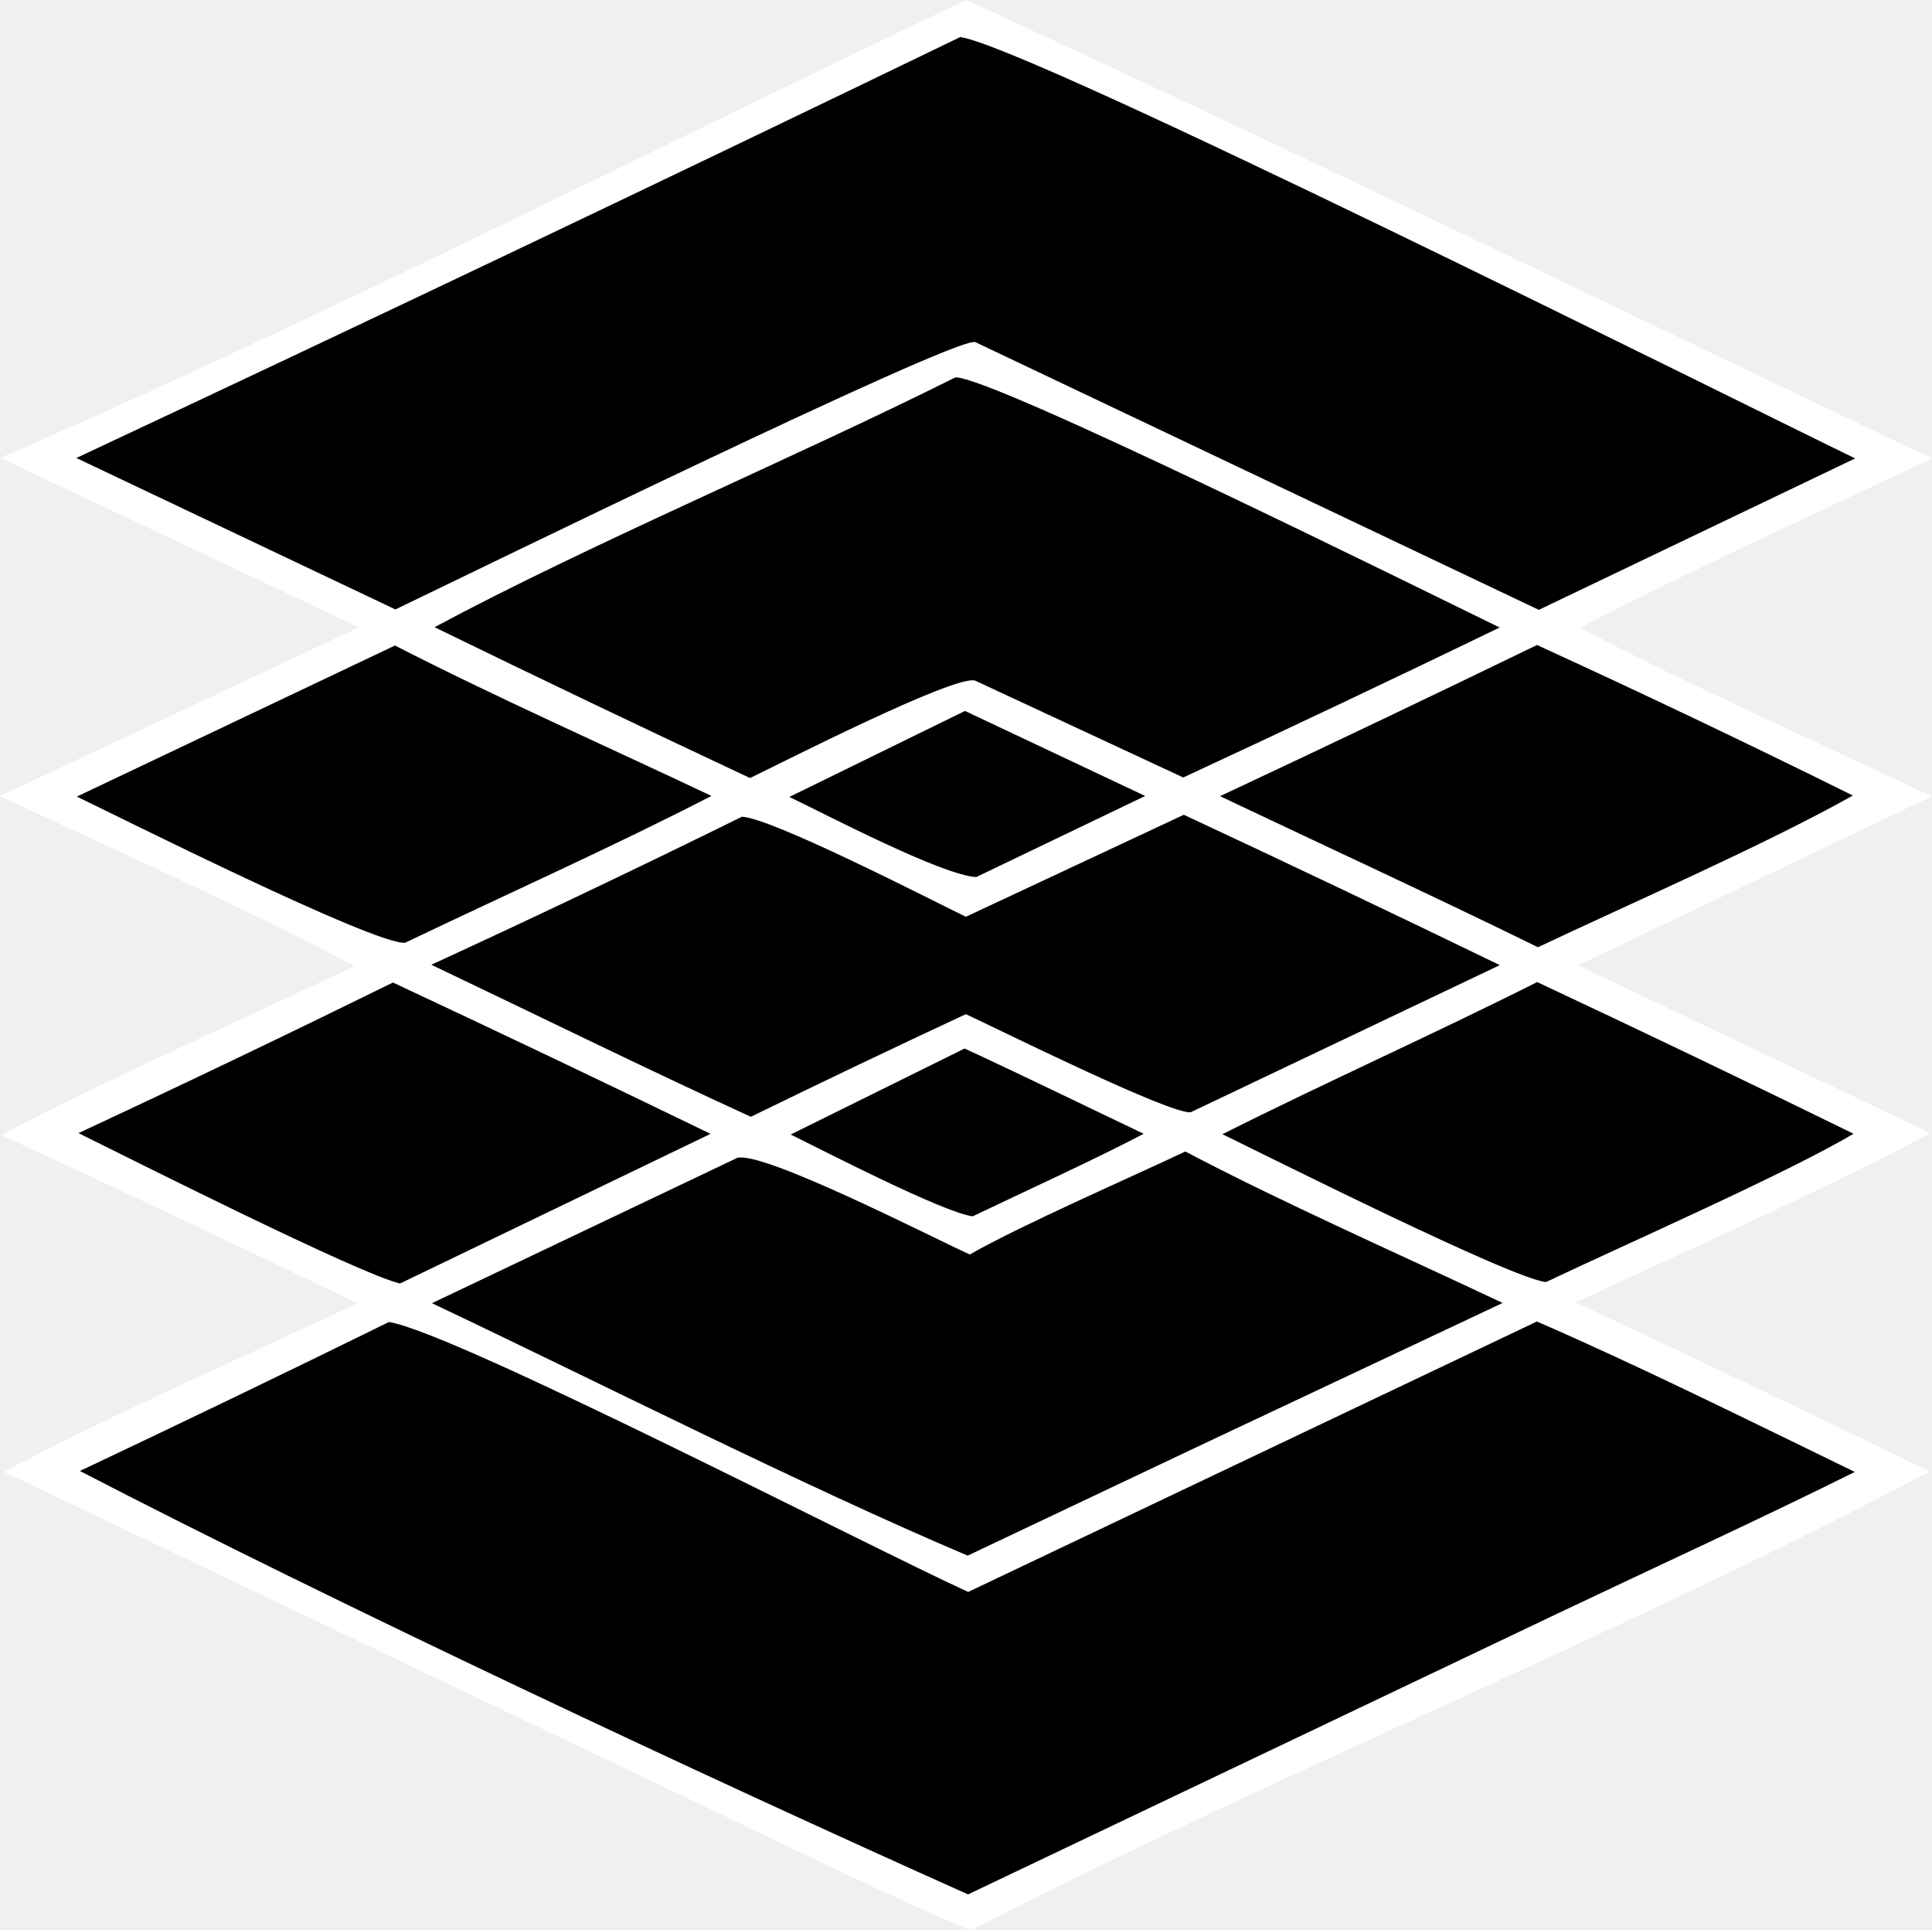
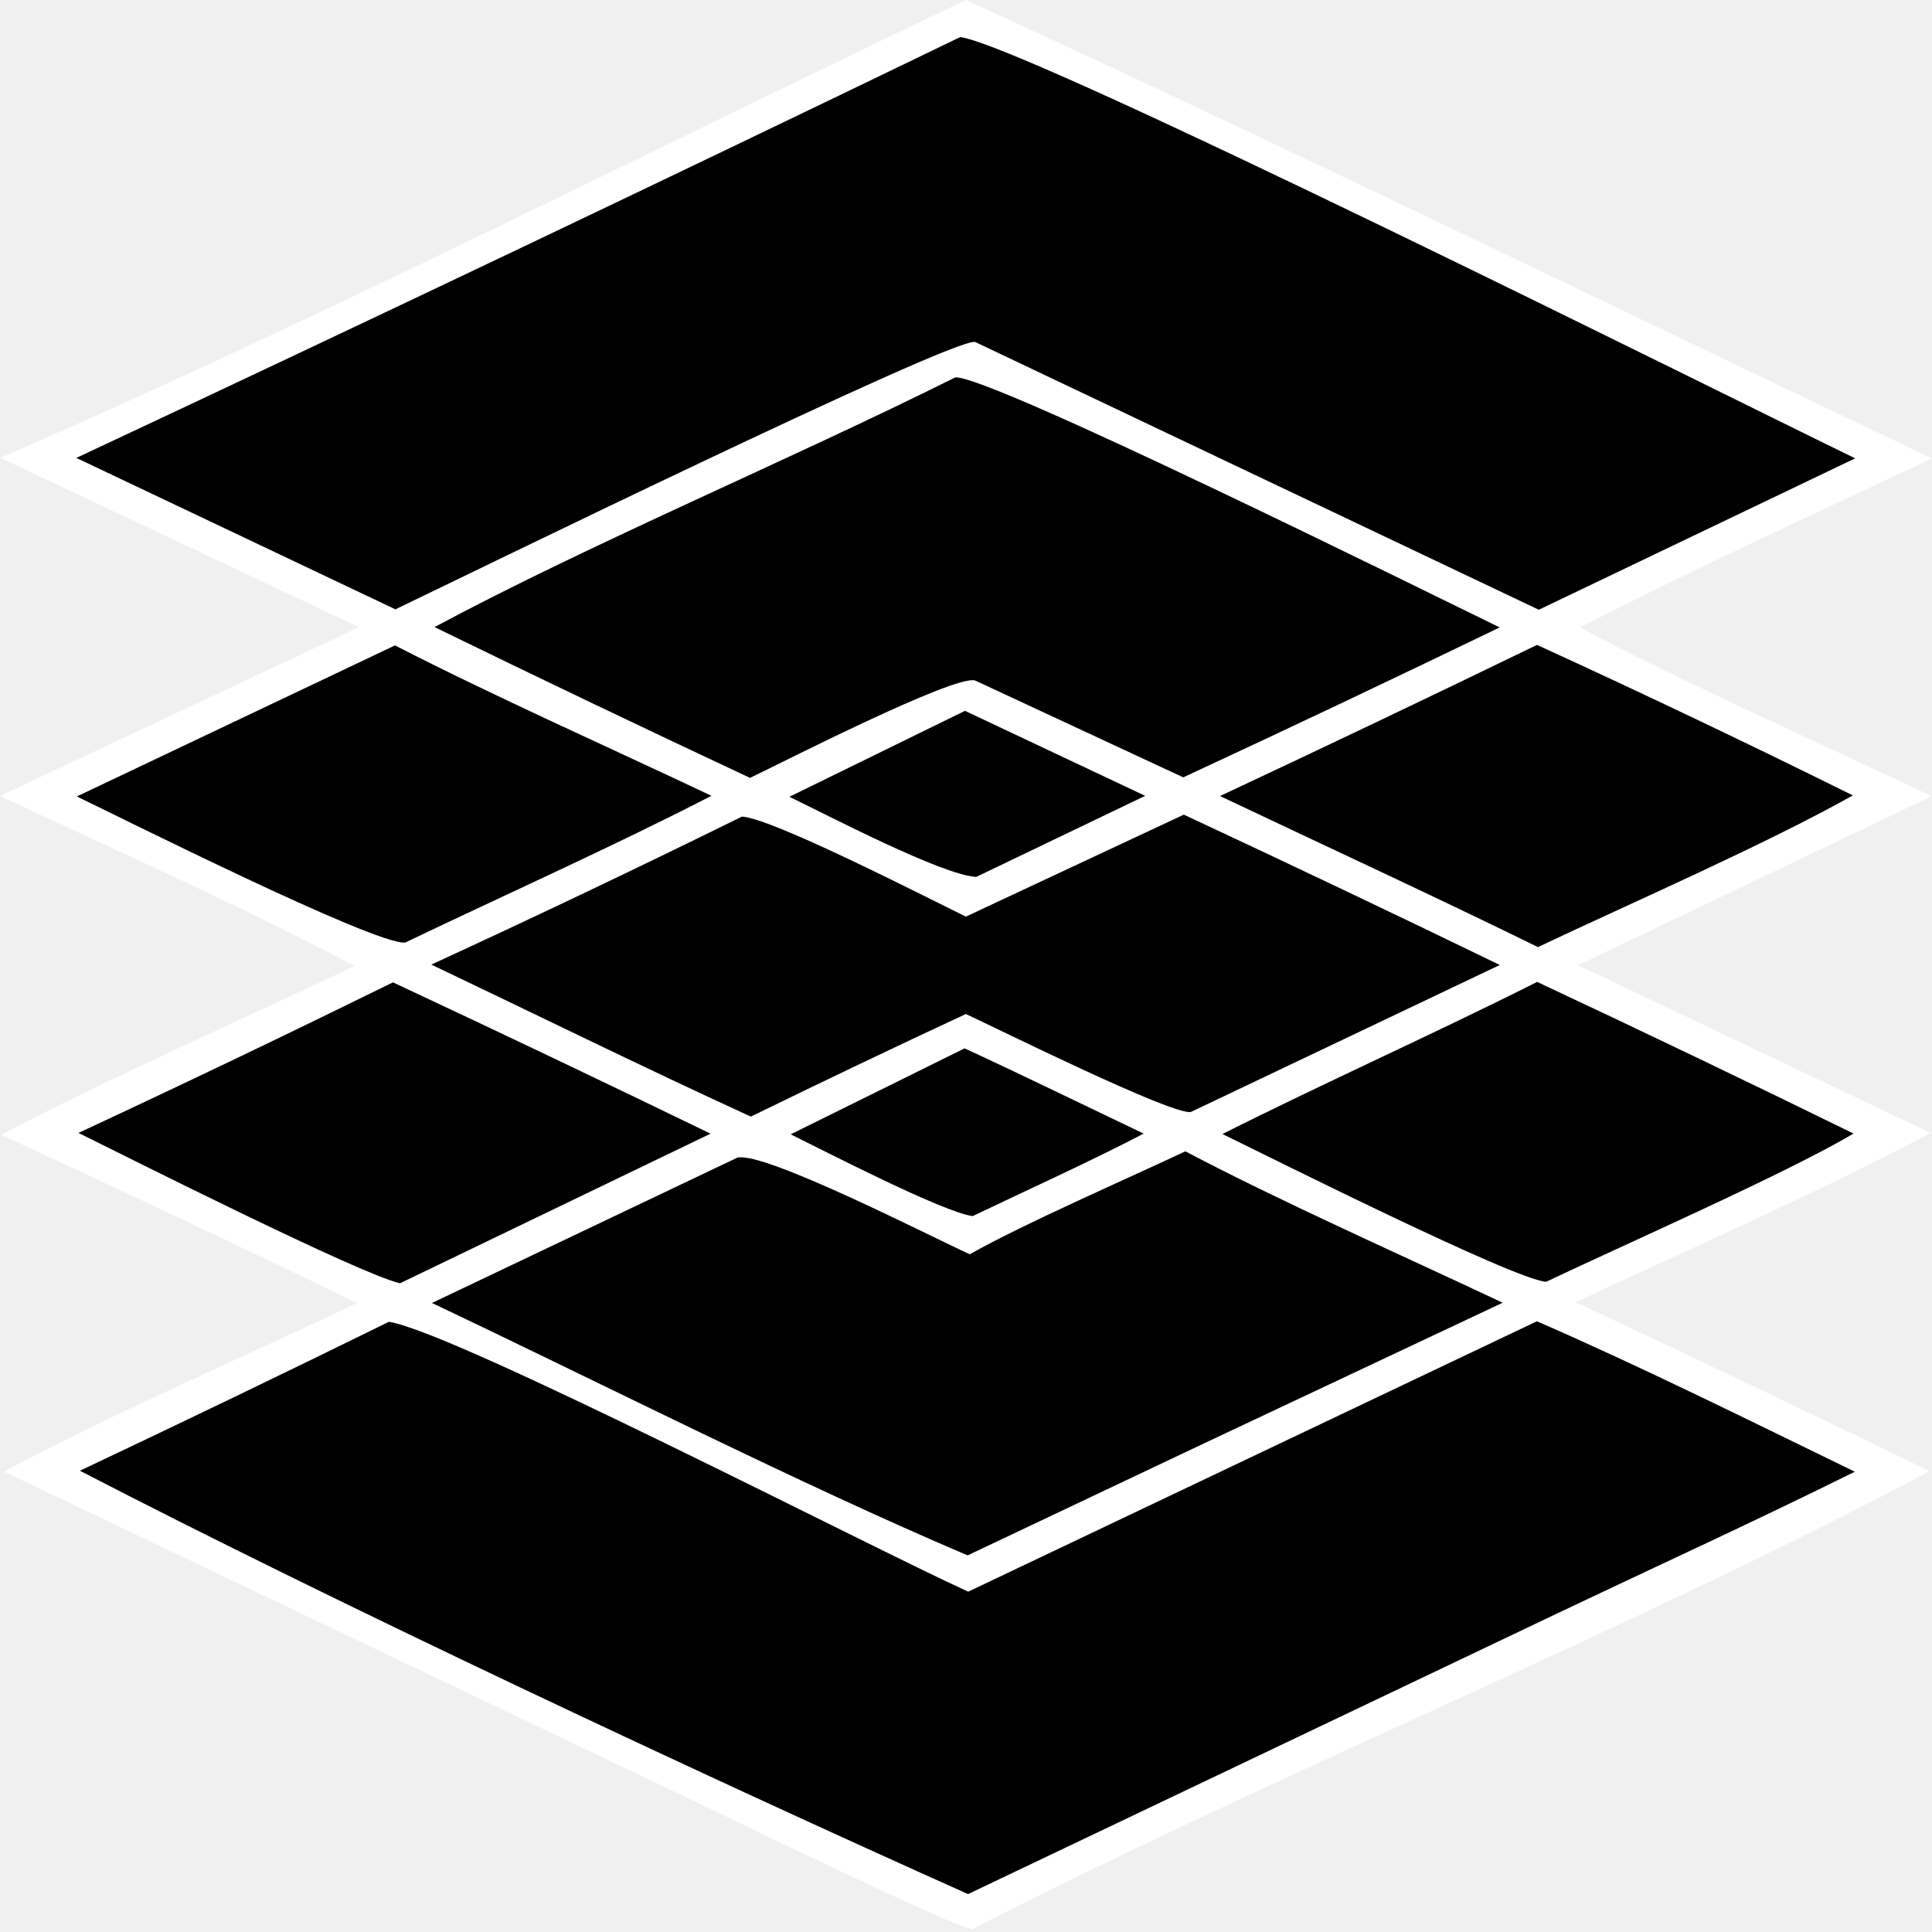
- <svg xmlns="http://www.w3.org/2000/svg" preserveAspectRatio="none" overflow="visible" style="display: block;" width="64" height="63.916" viewBox="0 0 64 63.916" fill="none">
+ <svg xmlns="http://www.w3.org/2000/svg" preserveAspectRatio="xMidYMid meet" overflow="visible" style="display: block;" width="64" height="64" viewBox="0 0 64 64" fill="none">
  <g id="Group 2">
    <path id="Vector" d="M32.001 0C42.641 4.886 53.407 10.148 64 15.186C60.139 17.007 56.124 18.838 52.338 20.784C55.578 22.527 60.565 24.74 63.989 26.377L52.275 31.973L63.951 37.53C60.411 39.418 55.879 41.418 52.194 43.136C56.117 44.972 60.026 46.84 63.92 48.734C54.076 53.977 42.319 58.711 32.195 63.916C31.214 63.661 24.117 60.198 22.96 59.647L0.135 48.75C3.298 47.03 8.457 44.766 11.842 43.166C7.924 41.275 3.991 39.415 0.042 37.59C3.445 35.796 8.194 33.691 11.749 31.999C8.056 30.043 3.812 28.155 3.8147e-06 26.367L11.892 20.777L0.01 15.165C10.084 10.82 21.984 4.766 32.001 0Z" fill="white" />
    <path id="Vector_2" d="M31.81 1.227C34.084 1.544 57.39 13.214 61.455 15.183L50.975 20.199L32.3 11.327C31.525 11.194 15.196 19.183 13.098 20.185L2.529 15.169C12.318 10.582 22.079 5.934 31.81 1.227Z" fill="black" />
    <path id="Vector_3" d="M12.884 43.786C15.079 44.134 28.876 51.274 32.073 52.726L50.912 43.769C54.395 45.284 58.012 47.087 61.443 48.752C58.25 50.339 54.878 51.881 51.647 53.417L32.068 62.744C23.353 58.845 11.046 53.072 2.647 48.72C6.072 47.101 9.485 45.457 12.884 43.786Z" fill="black" />
    <path id="Vector_4" d="M31.645 12.501C32.769 12.421 47.329 19.643 49.679 20.784C46.198 22.467 42.704 24.123 39.197 25.751L32.301 22.542C31.62 22.342 25.888 25.269 24.846 25.769C21.35 24.131 17.866 22.466 14.395 20.773C19.514 18.026 26.249 15.198 31.645 12.501Z" fill="black" />
    <path id="Vector_5" d="M24.428 38.347C25.332 38.139 30.814 40.952 32.125 41.55C33.854 40.565 37.349 39.044 39.266 38.139C42.486 39.835 46.443 41.58 49.777 43.155L39.819 47.845L32.054 51.524C26.499 49.164 19.827 45.778 14.309 43.163L24.428 38.347Z" fill="black" />
    <path id="Vector_6" d="M24.577 27.051C25.574 27.098 30.686 29.726 31.996 30.364L39.216 26.986C42.717 28.62 46.206 30.28 49.683 31.966L39.444 36.838C38.775 36.92 33.111 34.108 31.995 33.59C29.611 34.7 27.237 35.834 24.873 36.989C21.36 35.381 17.784 33.619 14.288 31.953C17.739 30.366 21.169 28.731 24.577 27.051Z" fill="black" />
    <path id="Vector_7" d="M50.92 32.527C54.428 34.171 57.921 35.846 61.4 37.55C59.26 38.831 53.7 41.279 51.218 42.461C50.151 42.39 42.029 38.312 40.495 37.566C43.916 35.846 47.46 34.268 50.92 32.527Z" fill="black" />
    <path id="Vector_8" d="M13.084 21.38C16.348 23.057 20.213 24.773 23.568 26.362C20.412 27.991 16.663 29.672 13.419 31.225C12.396 31.297 3.905 27.035 2.545 26.384L13.084 21.38Z" fill="black" />
    <path id="Vector_9" d="M50.915 21.363C54.429 22.971 57.917 24.633 61.378 26.349C58.485 27.972 54.04 29.911 50.946 31.373C47.483 29.675 43.906 28.026 40.415 26.37C43.926 24.725 47.426 23.055 50.915 21.363Z" fill="black" />
    <path id="Vector_10" d="M13.017 32.542C16.535 34.188 20.042 35.858 23.537 37.554L13.252 42.51C11.916 42.208 4.299 38.369 2.599 37.529C6.089 35.905 9.562 34.241 13.017 32.542Z" fill="black" />
    <path id="Vector_11" d="M31.966 23.547L37.935 26.363L32.339 29.049C31.206 28.99 27.393 26.993 26.149 26.395L31.966 23.547Z" fill="black" />
    <path id="Vector_12" d="M31.953 34.728C33.925 35.639 35.921 36.616 37.886 37.552C36.154 38.457 34.009 39.429 32.222 40.285C31.24 40.159 27.287 38.114 26.192 37.576L31.953 34.728Z" fill="black" />
  </g>
</svg>
